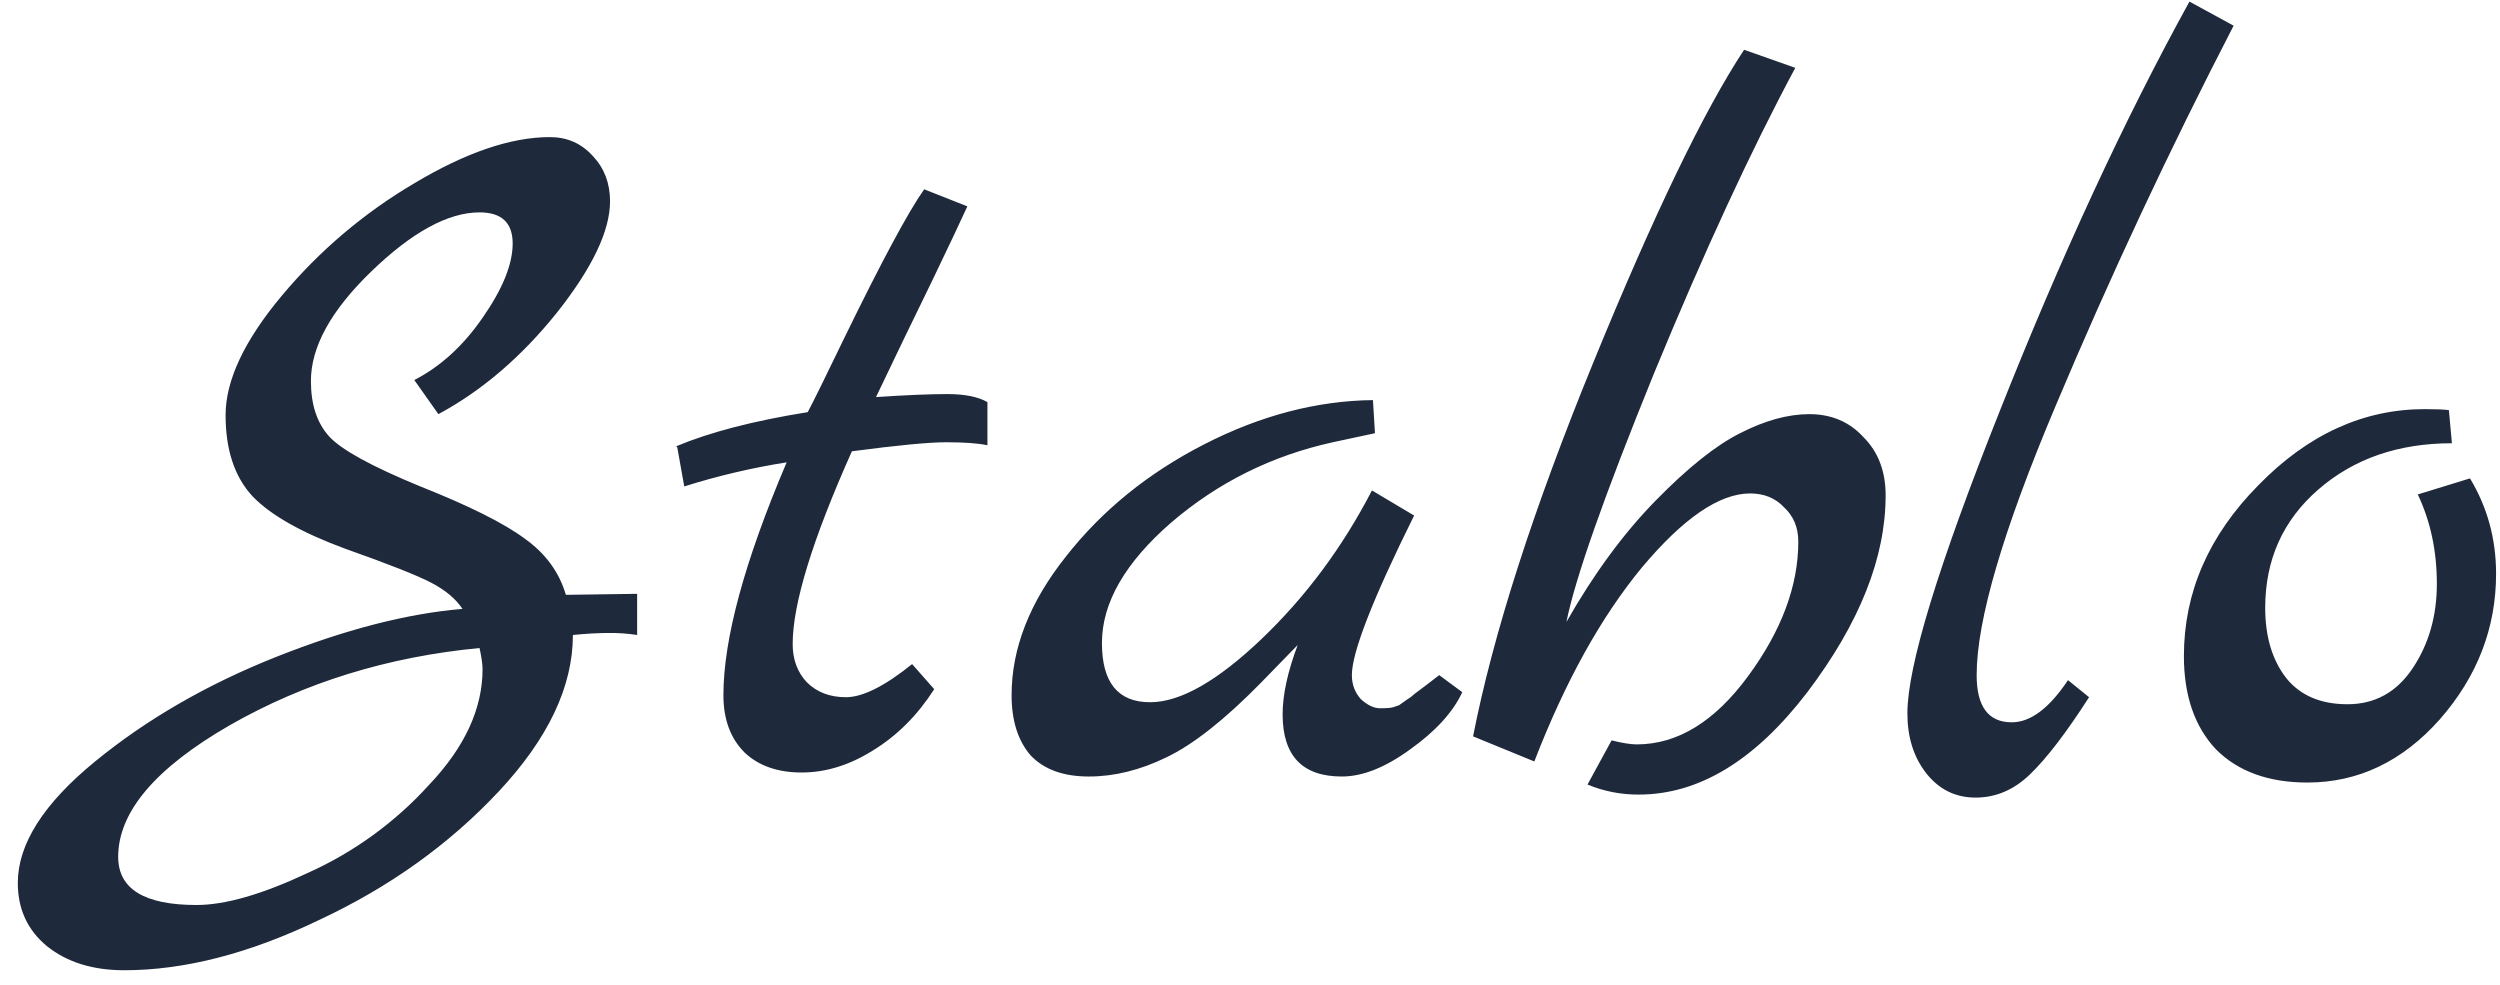
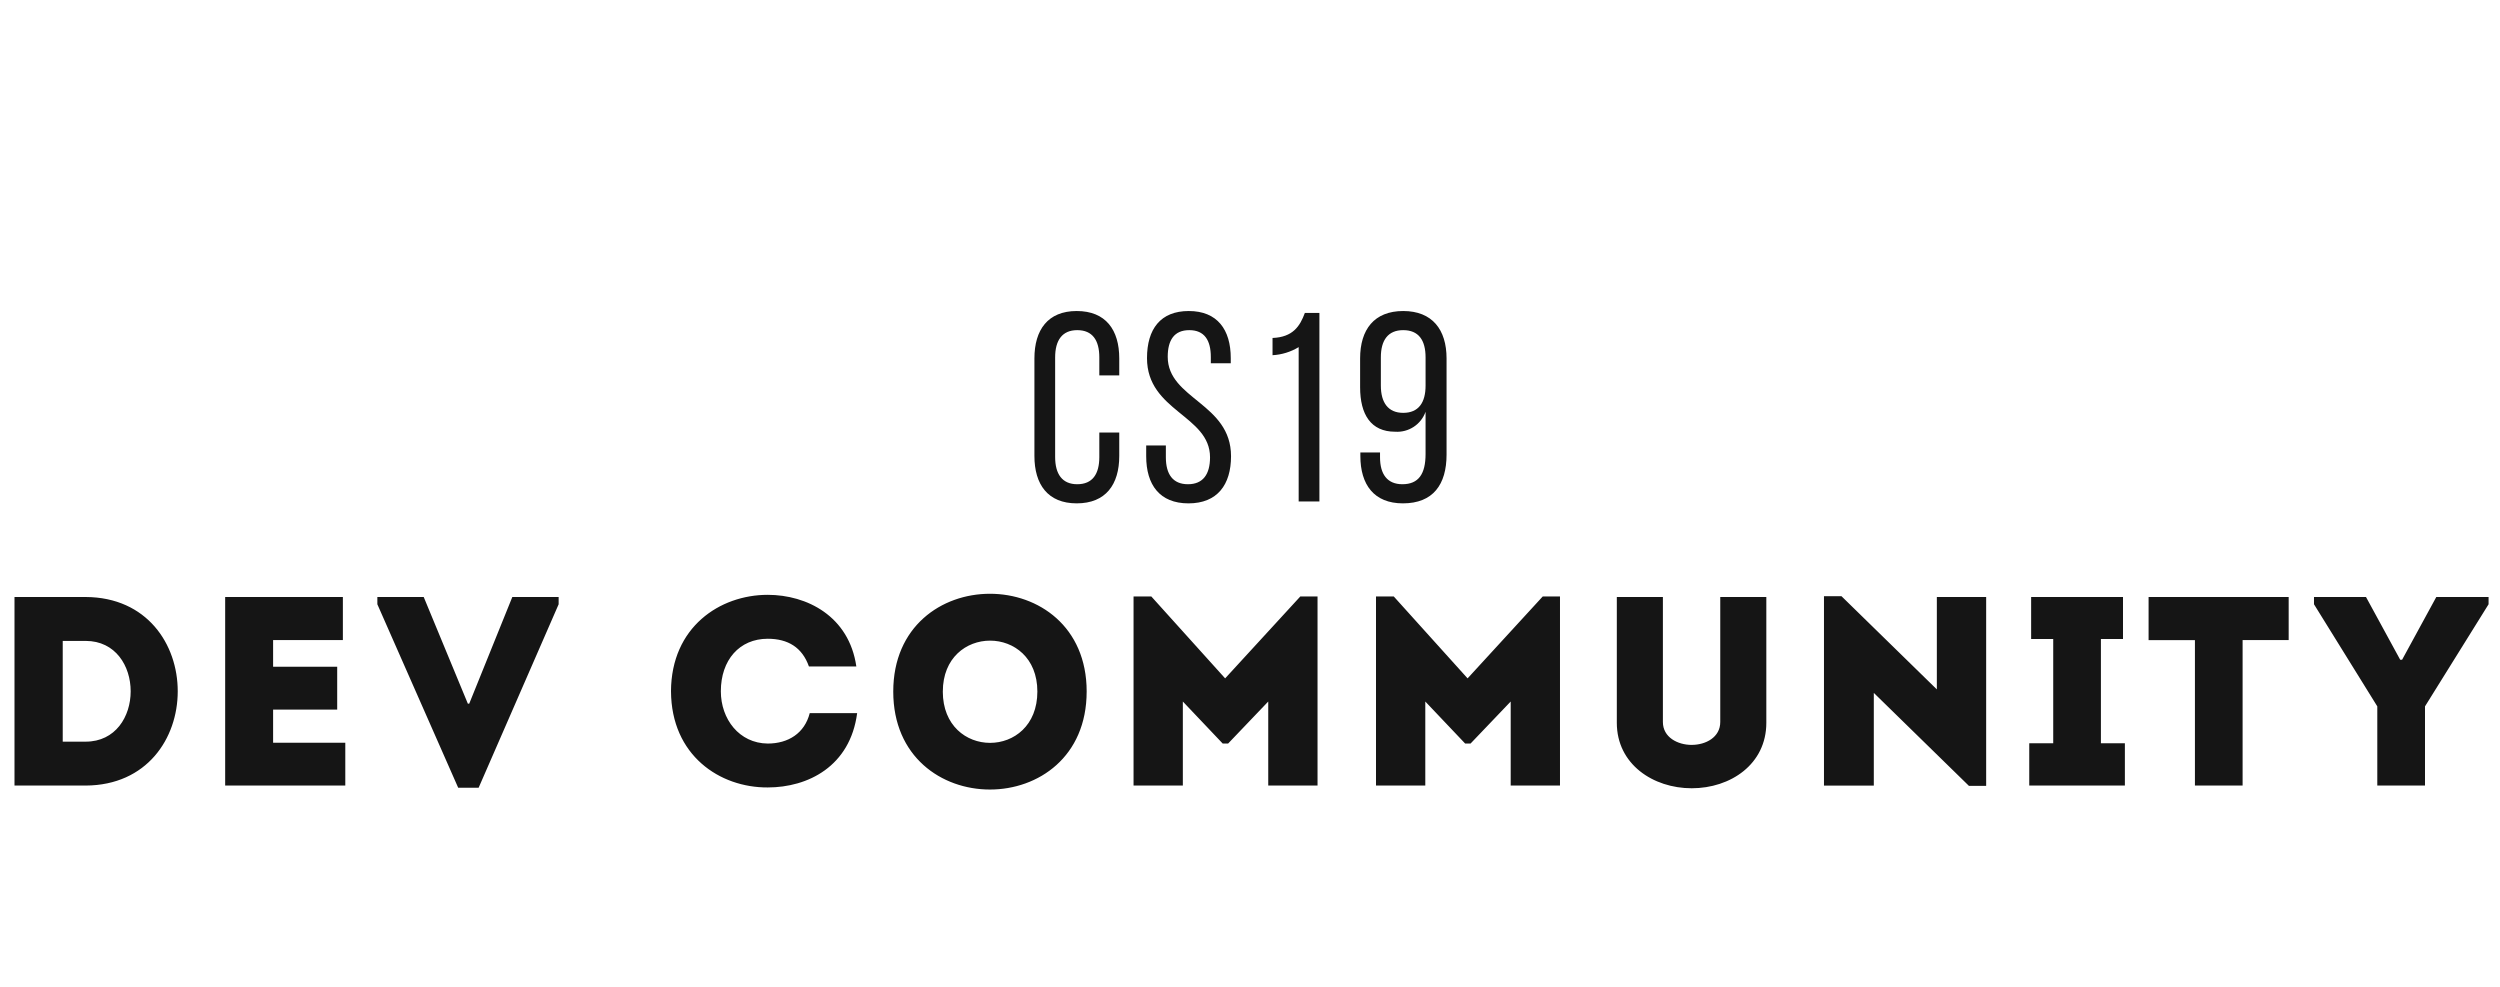
- <svg xmlns="http://www.w3.org/2000/svg" fill="none" height="52" width="132">
-   <path fill="#1E293B" d="M29.878 31.407l3.763-.053v2.173a9.128 9.128 0 00-1.484-.106c-.565 0-1.201.035-1.908.106 0 2.72-1.307 5.477-3.922 8.268-2.615 2.791-5.777 5.053-9.487 6.784-3.675 1.767-7.102 2.65-10.282 2.65-1.66 0-3.021-.424-4.081-1.272C1.452 49.109.94 47.996.94 46.618c0-2.05 1.36-4.187 4.081-6.413 2.72-2.226 5.9-4.063 9.54-5.512 3.64-1.449 6.925-2.297 9.858-2.544-.353-.53-.901-.99-1.643-1.378-.742-.389-2.261-.99-4.558-1.802-2.297-.848-3.922-1.767-4.876-2.756-.954-1.025-1.431-2.456-1.431-4.293 0-1.837.99-3.94 2.968-6.307a26.924 26.924 0 016.996-5.936c2.72-1.625 5.106-2.438 7.155-2.438.919 0 1.678.336 2.279 1.007.6.636.901 1.431.901 2.385 0 1.555-.936 3.516-2.809 5.883-1.873 2.332-3.957 4.116-6.254 5.353l-1.272-1.802c1.378-.707 2.58-1.802 3.604-3.286 1.06-1.52 1.59-2.827 1.59-3.922 0-1.095-.583-1.643-1.749-1.643-1.66 0-3.569 1.042-5.724 3.127-2.12 2.05-3.18 3.975-3.18 5.777 0 1.237.318 2.208.954 2.915.636.707 2.244 1.59 4.823 2.65 2.58 1.025 4.417 1.943 5.512 2.756 1.095.777 1.82 1.767 2.173 2.968zM6.24 45.24c0 1.696 1.378 2.544 4.134 2.544 1.52 0 3.48-.565 5.883-1.696a19.324 19.324 0 006.413-4.664c1.873-1.979 2.809-4.01 2.809-6.095 0-.247-.053-.618-.159-1.113-4.84.46-9.24 1.82-13.197 4.081-3.922 2.261-5.883 4.576-5.883 6.943zm41.92-10.176l1.167 1.325c-.884 1.378-1.962 2.456-3.233 3.233-1.237.777-2.492 1.166-3.764 1.166-1.271 0-2.279-.353-3.02-1.06-.742-.742-1.114-1.749-1.114-3.021 0-2.968 1.114-7.067 3.34-12.296a37.422 37.422 0 00-5.407 1.272l-.37-2.067-.053-.053c1.766-.742 4.08-1.343 6.942-1.802.283-.53.92-1.82 1.908-3.869 1.98-4.063 3.393-6.696 4.24-7.897l2.28.901c-.354.777-.972 2.085-1.855 3.922a640.967 640.967 0 00-2.968 6.148c1.59-.106 2.844-.159 3.763-.159.918 0 1.625.141 2.12.424v2.279c-.495-.106-1.22-.159-2.174-.159-.918 0-2.579.159-4.982.477-2.084 4.664-3.127 8.056-3.127 10.176 0 .813.248 1.484.742 2.014.53.53 1.22.795 2.068.795.883 0 2.049-.583 3.498-1.749zm27.83.583l1.219.901c-.495 1.06-1.414 2.067-2.756 3.021-1.308.954-2.509 1.431-3.604 1.431-2.085 0-3.127-1.095-3.127-3.286 0-1.025.265-2.244.795-3.657l-1.961 2.014c-1.908 1.943-3.569 3.25-4.982 3.922-1.378.671-2.739 1.007-4.081 1.007-1.343 0-2.368-.371-3.074-1.113-.672-.777-1.007-1.837-1.007-3.18 0-2.473.954-4.911 2.862-7.314 1.908-2.438 4.346-4.417 7.314-5.936 2.968-1.52 5.936-2.297 8.904-2.332l.106 1.749-2.226.477c-3.216.707-6.06 2.12-8.533 4.24-2.438 2.12-3.657 4.24-3.657 6.36 0 2.085.848 3.127 2.544 3.127 1.59 0 3.55-1.113 5.883-3.339 2.332-2.226 4.275-4.84 5.83-7.844l2.226 1.325c-2.191 4.417-3.286 7.226-3.286 8.427 0 .495.159.919.477 1.272.353.318.689.477 1.007.477.353 0 .583-.018.689-.053l.318-.106c.106-.07.23-.159.37-.265.177-.106.319-.212.425-.318l.636-.477c.282-.212.512-.389.689-.53zm11.434-9.222c1.696-1.731 3.18-2.915 4.452-3.551 1.308-.671 2.527-1.007 3.657-1.007 1.166 0 2.12.406 2.862 1.219.778.777 1.166 1.802 1.166 3.074 0 3.286-1.378 6.749-4.134 10.388-2.756 3.604-5.724 5.406-8.904 5.406a6.958 6.958 0 01-2.703-.53l1.272-2.332c.566.141 1.007.212 1.325.212 2.156 0 4.117-1.201 5.883-3.604 1.767-2.403 2.65-4.77 2.65-7.102 0-.742-.247-1.343-.742-1.802-.459-.495-1.06-.742-1.802-.742-1.625 0-3.533 1.307-5.724 3.922-2.155 2.615-4.045 6.024-5.67 10.229l-3.234-1.325c1.06-5.406 3.18-11.996 6.36-19.769 3.18-7.773 5.83-13.268 7.95-16.483l2.703.954c-2.332 4.346-4.823 9.734-7.473 16.165-2.614 6.43-4.151 10.794-4.61 13.091 1.448-2.544 3.02-4.682 4.716-6.413zm21.766 9.487l1.113.901c-1.202 1.873-2.244 3.233-3.127 4.081-.848.813-1.802 1.219-2.862 1.219s-1.926-.424-2.597-1.272c-.672-.848-1.007-1.908-1.007-3.18 0-2.473 1.625-7.791 4.876-15.953 3.25-8.197 6.589-15.405 10.017-21.624l2.332 1.272a281.978 281.978 0 00-9.381 20.034c-2.792 6.607-4.187 11.36-4.187 14.257 0 1.66.618 2.491 1.855 2.491.989 0 1.978-.742 2.968-2.226zm21.225-10.653c.919 1.52 1.378 3.198 1.378 5.035 0 2.862-.989 5.424-2.968 7.685-1.978 2.226-4.31 3.339-6.996 3.339-2.049 0-3.657-.583-4.823-1.749-1.13-1.201-1.696-2.844-1.696-4.929 0-3.357 1.308-6.36 3.922-9.01 2.615-2.685 5.548-4.028 8.798-4.028.601 0 1.025.018 1.272.053l.159 1.749c-2.826 0-5.176.813-7.049 2.438-1.872 1.625-2.809 3.71-2.809 6.254 0 1.52.371 2.756 1.113 3.71.742.919 1.82 1.378 3.233 1.378 1.449 0 2.597-.636 3.445-1.908.848-1.272 1.272-2.756 1.272-4.452 0-1.731-.335-3.304-1.007-4.717l2.756-.848z" />
+ <svg xmlns="http://www.w3.org/2000/svg" width="550" height="217" viewBox="0 0 550 217">
+   <defs>
+     <style>
+       .cls-1 {
+         fill: #151515;
+         fill-rule: evenodd;
+       }
+     </style>
+   </defs>
+   <path id="CS19_Dev_Community_copy" data-name="CS19 Dev Community copy" class="cls-1" d="M236.872,68.425c-6.341,0-9.3,4.148-9.3,10.43v21.454c0,6.282,2.963,10.43,9.3,10.43,6.4,0,9.364-4.148,9.364-10.43V95.153H241.85v5.393c0,3.733-1.481,5.985-4.859,5.985-3.319,0-4.86-2.252-4.86-5.985V78.618c0-3.734,1.541-5.986,4.86-5.986,3.378,0,4.859,2.252,4.859,5.986v3.971h4.386V78.855C246.236,72.573,243.272,68.425,236.872,68.425Zm24.654,0c-6.222,0-9.185,3.971-9.185,10.371,0,11.675,13.867,12.564,13.867,21.809,0,3.734-1.541,5.926-4.859,5.926s-4.86-2.192-4.86-5.926V98h-4.326v2.371c0,6.282,2.963,10.371,9.3,10.371s9.364-4.089,9.364-10.371C270.831,88.693,256.9,87.8,256.9,78.5c0-3.674,1.422-5.867,4.741-5.867s4.741,2.193,4.741,5.926v1.363h4.386V78.8C270.772,72.514,267.808,68.425,261.526,68.425Zm24.181,41.9h4.563V68.84h-3.2c-1.067,2.9-2.608,5.334-7.112,5.512v3.793a12.409,12.409,0,0,0,5.749-1.778v33.958Zm23-41.9c-6.4,0-9.482,4.089-9.482,10.43V85.2c0,5.986,2.37,9.779,7.7,9.779a6.633,6.633,0,0,0,6.7-4.386v9.3c0,4.385-1.541,6.637-5.1,6.637-3.319,0-4.919-2.192-4.919-5.926V99.538h-4.326v0.771c0,6.341,3.022,10.43,9.363,10.43,6.638,0,9.6-4.148,9.6-10.727V78.855C318.243,72.514,315.1,68.425,308.7,68.425Zm0,4.208c3.378,0,4.919,2.193,4.919,5.986v6.223c0,3.734-1.541,5.986-4.919,5.986-3.319,0-4.919-2.252-4.919-5.986V78.618C303.783,74.825,305.383,72.633,308.7,72.633ZM18.834,131.34H3.188v41.484H18.834C45.858,172.706,45.858,131.458,18.834,131.34ZM13.8,141h5.037c13.216,0,13.216,22.164,0,22.164H13.8V141Zm61.636-9.66h-25.9v41.484H75.965V163.4H60.083v-7.289h14.1v-9.423h-14.1v-5.867H75.432V131.34Zm17.78,0H83.019v1.6L100.8,173.3h4.5l17.6-40.358v-1.6H112.71l-9.482,23.468h-0.3Zm54.406,20.742c0.059,14.105,10.727,21.216,21.276,21.157,8.83,0,18.135-4.622,19.675-16.357h-10.43c-1.126,4.445-4.741,6.7-9.245,6.7-6.282-.059-10.312-5.393-10.312-11.5,0-6.875,4.089-11.556,10.312-11.556,4.445,0,7.586,1.9,9.067,6.1h10.431c-1.6-11.083-10.9-15.764-19.5-15.764C158.345,130.866,147.677,137.977,147.618,152.082Zm91.446,0.059c0-28.683-42.552-28.683-42.552,0C196.512,180.884,239.064,180.884,239.064,152.141Zm-31.647,0c0-14.934,20.8-14.934,20.8,0C228.218,167.194,207.417,167.194,207.417,152.141Zm62.11-2.9-16.239-18.016h-3.911v41.6h10.845v-18.49l8.771,9.245h1.186l8.83-9.245v18.49h10.845v-41.6h-3.793Zm53.339,0-16.239-18.016h-3.911v41.6h10.845v-18.49l8.771,9.245h1.185l8.831-9.245v18.49h10.845v-41.6H339.4Zm49.309,14.638c-3.082,0-6.342-1.659-6.342-5.037v-27.5H355.7v27.676c0,9.126,8,14.4,16.476,14.4,8.534,0,16.416-5.275,16.416-14.4V131.34H378.457v27.5C378.457,162.216,375.256,163.875,372.175,163.875Zm60.983,9.009h3.793V131.34H426.106v20.327l-20.979-20.5h-3.853v41.662h10.964V152.438ZM462.2,163.52V140.585h4.86V131.34H446.85v9.245h4.859V163.52h-5.274v9.3h21.038v-9.3H462.2Zm20.684-22.7v32h10.489v-32h10.135V131.34H472.689v9.482h10.194ZM533.5,155.4l13.986-22.461v-1.6h-11.5l-7.526,13.808h-0.415l-7.527-13.808H509.078v1.6L523.005,155.4v17.423H533.5V155.4Z" />
</svg>
